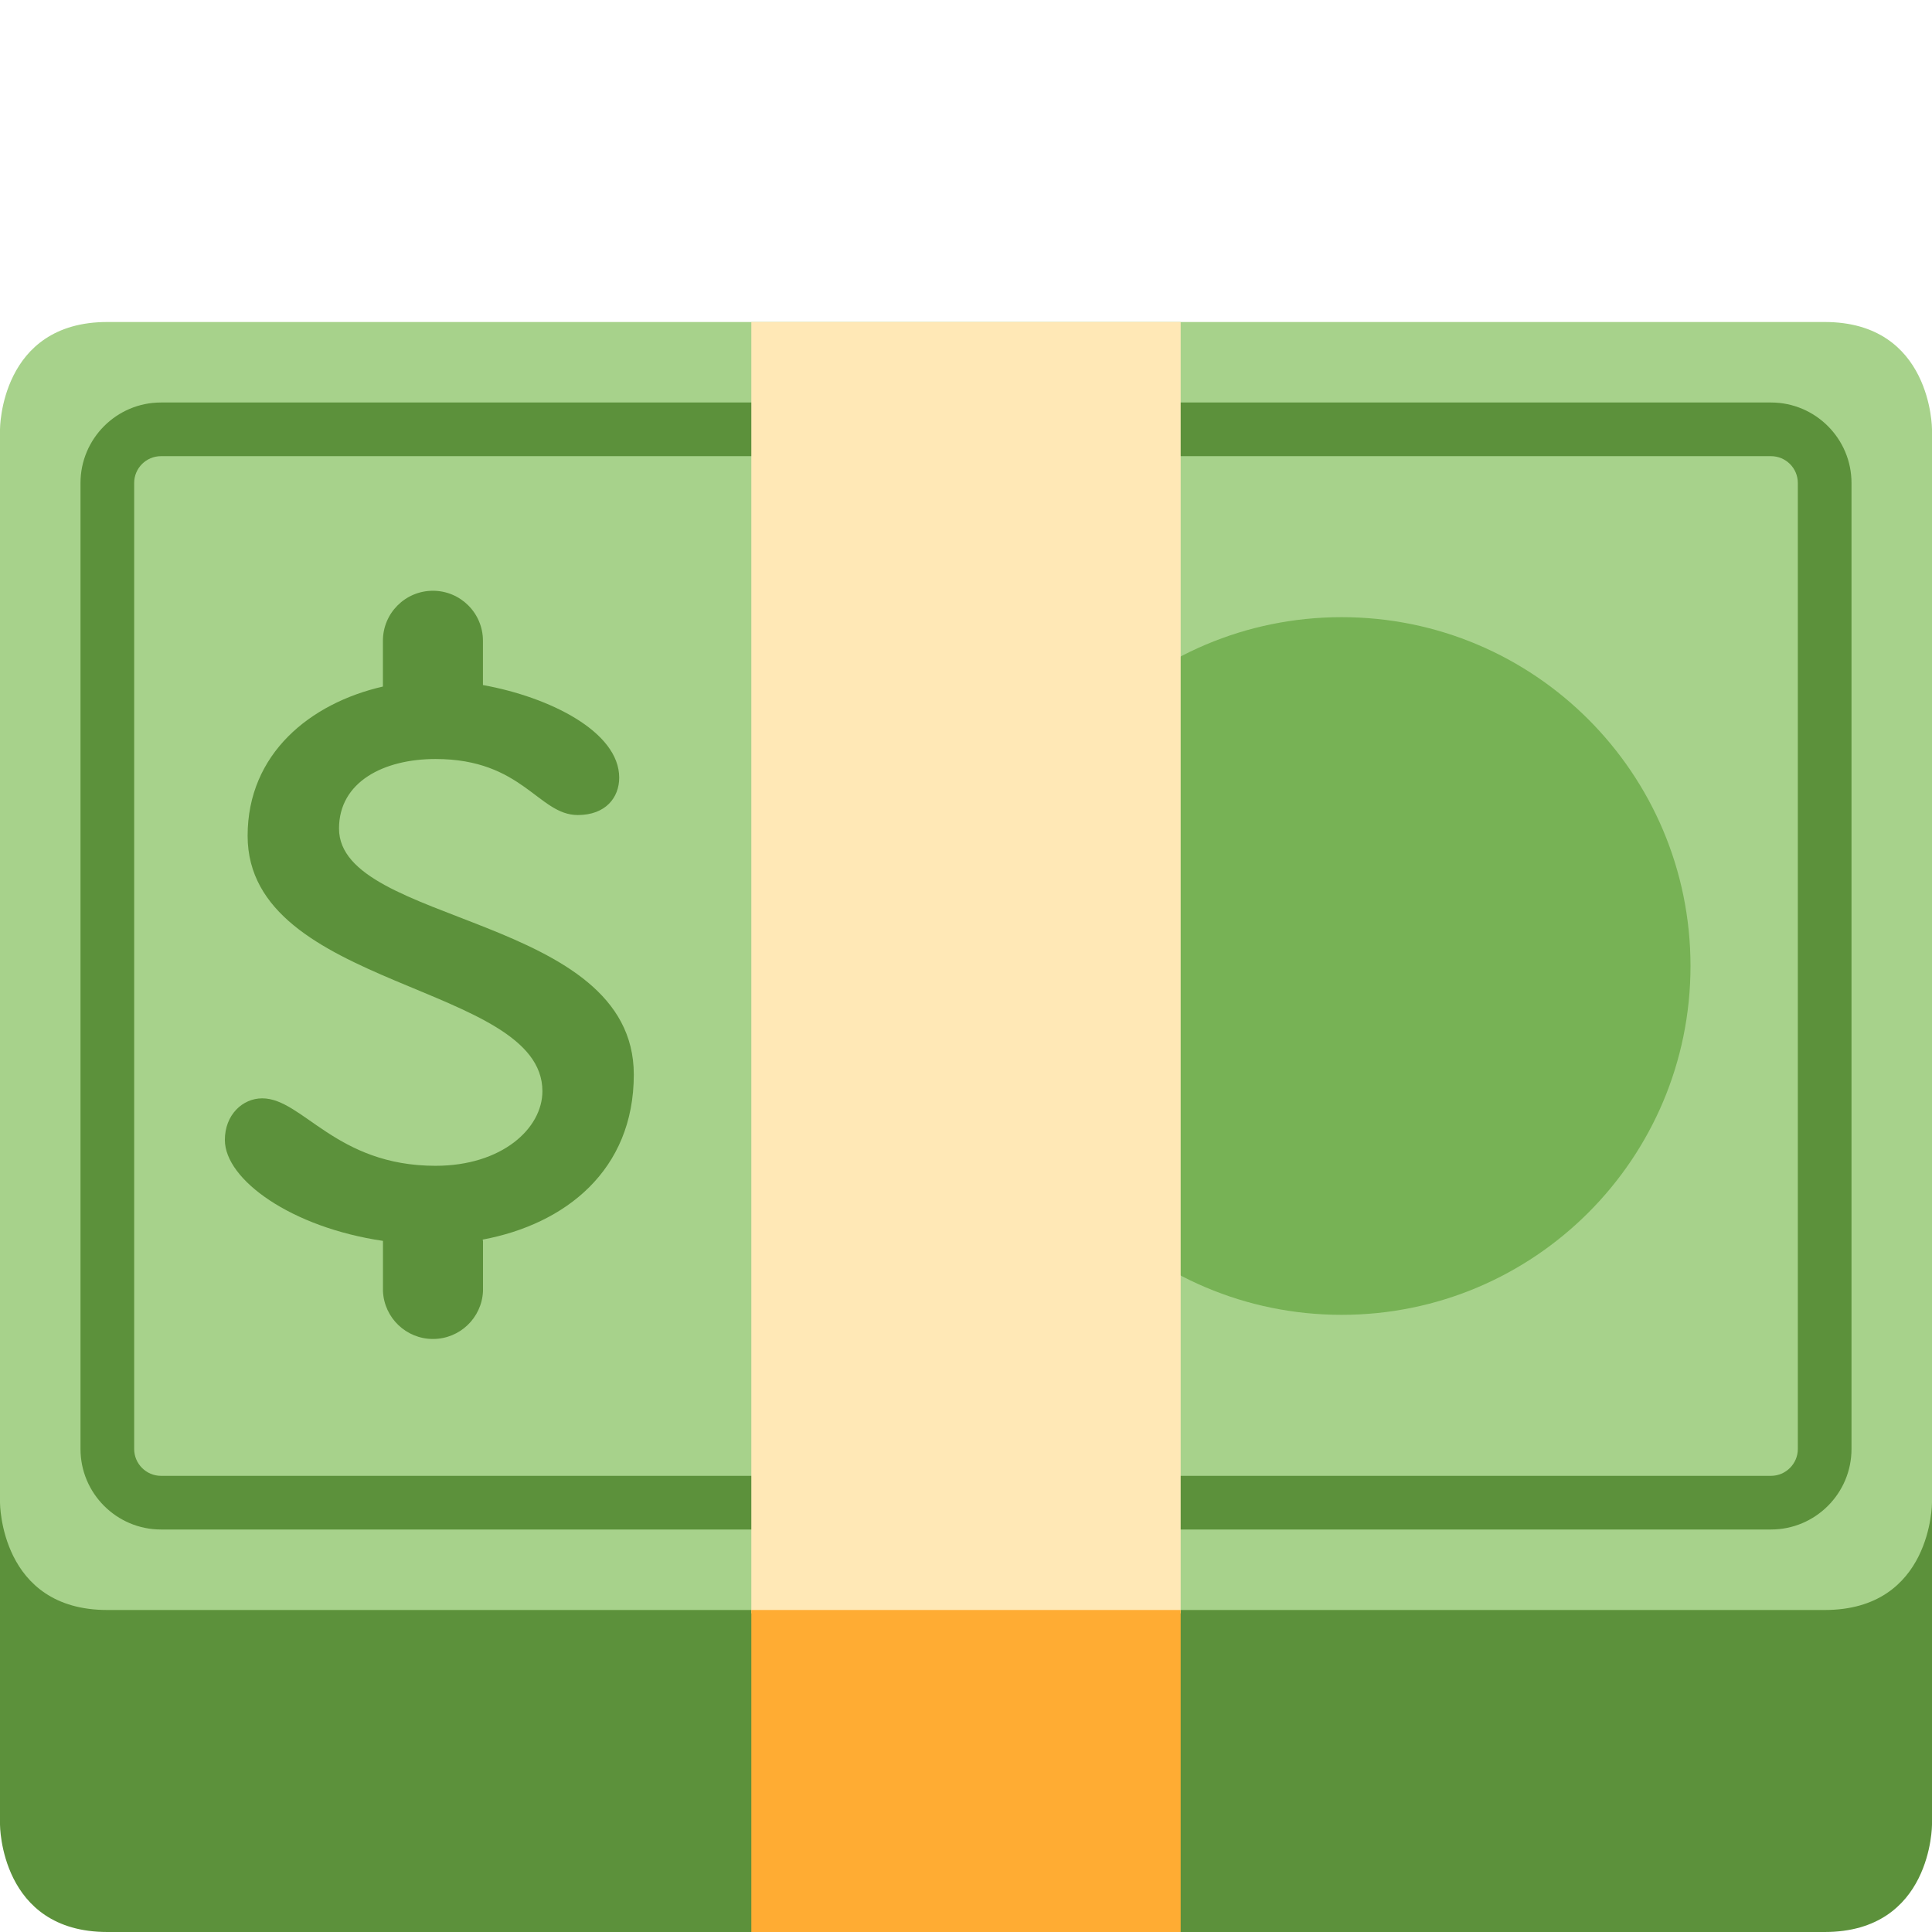
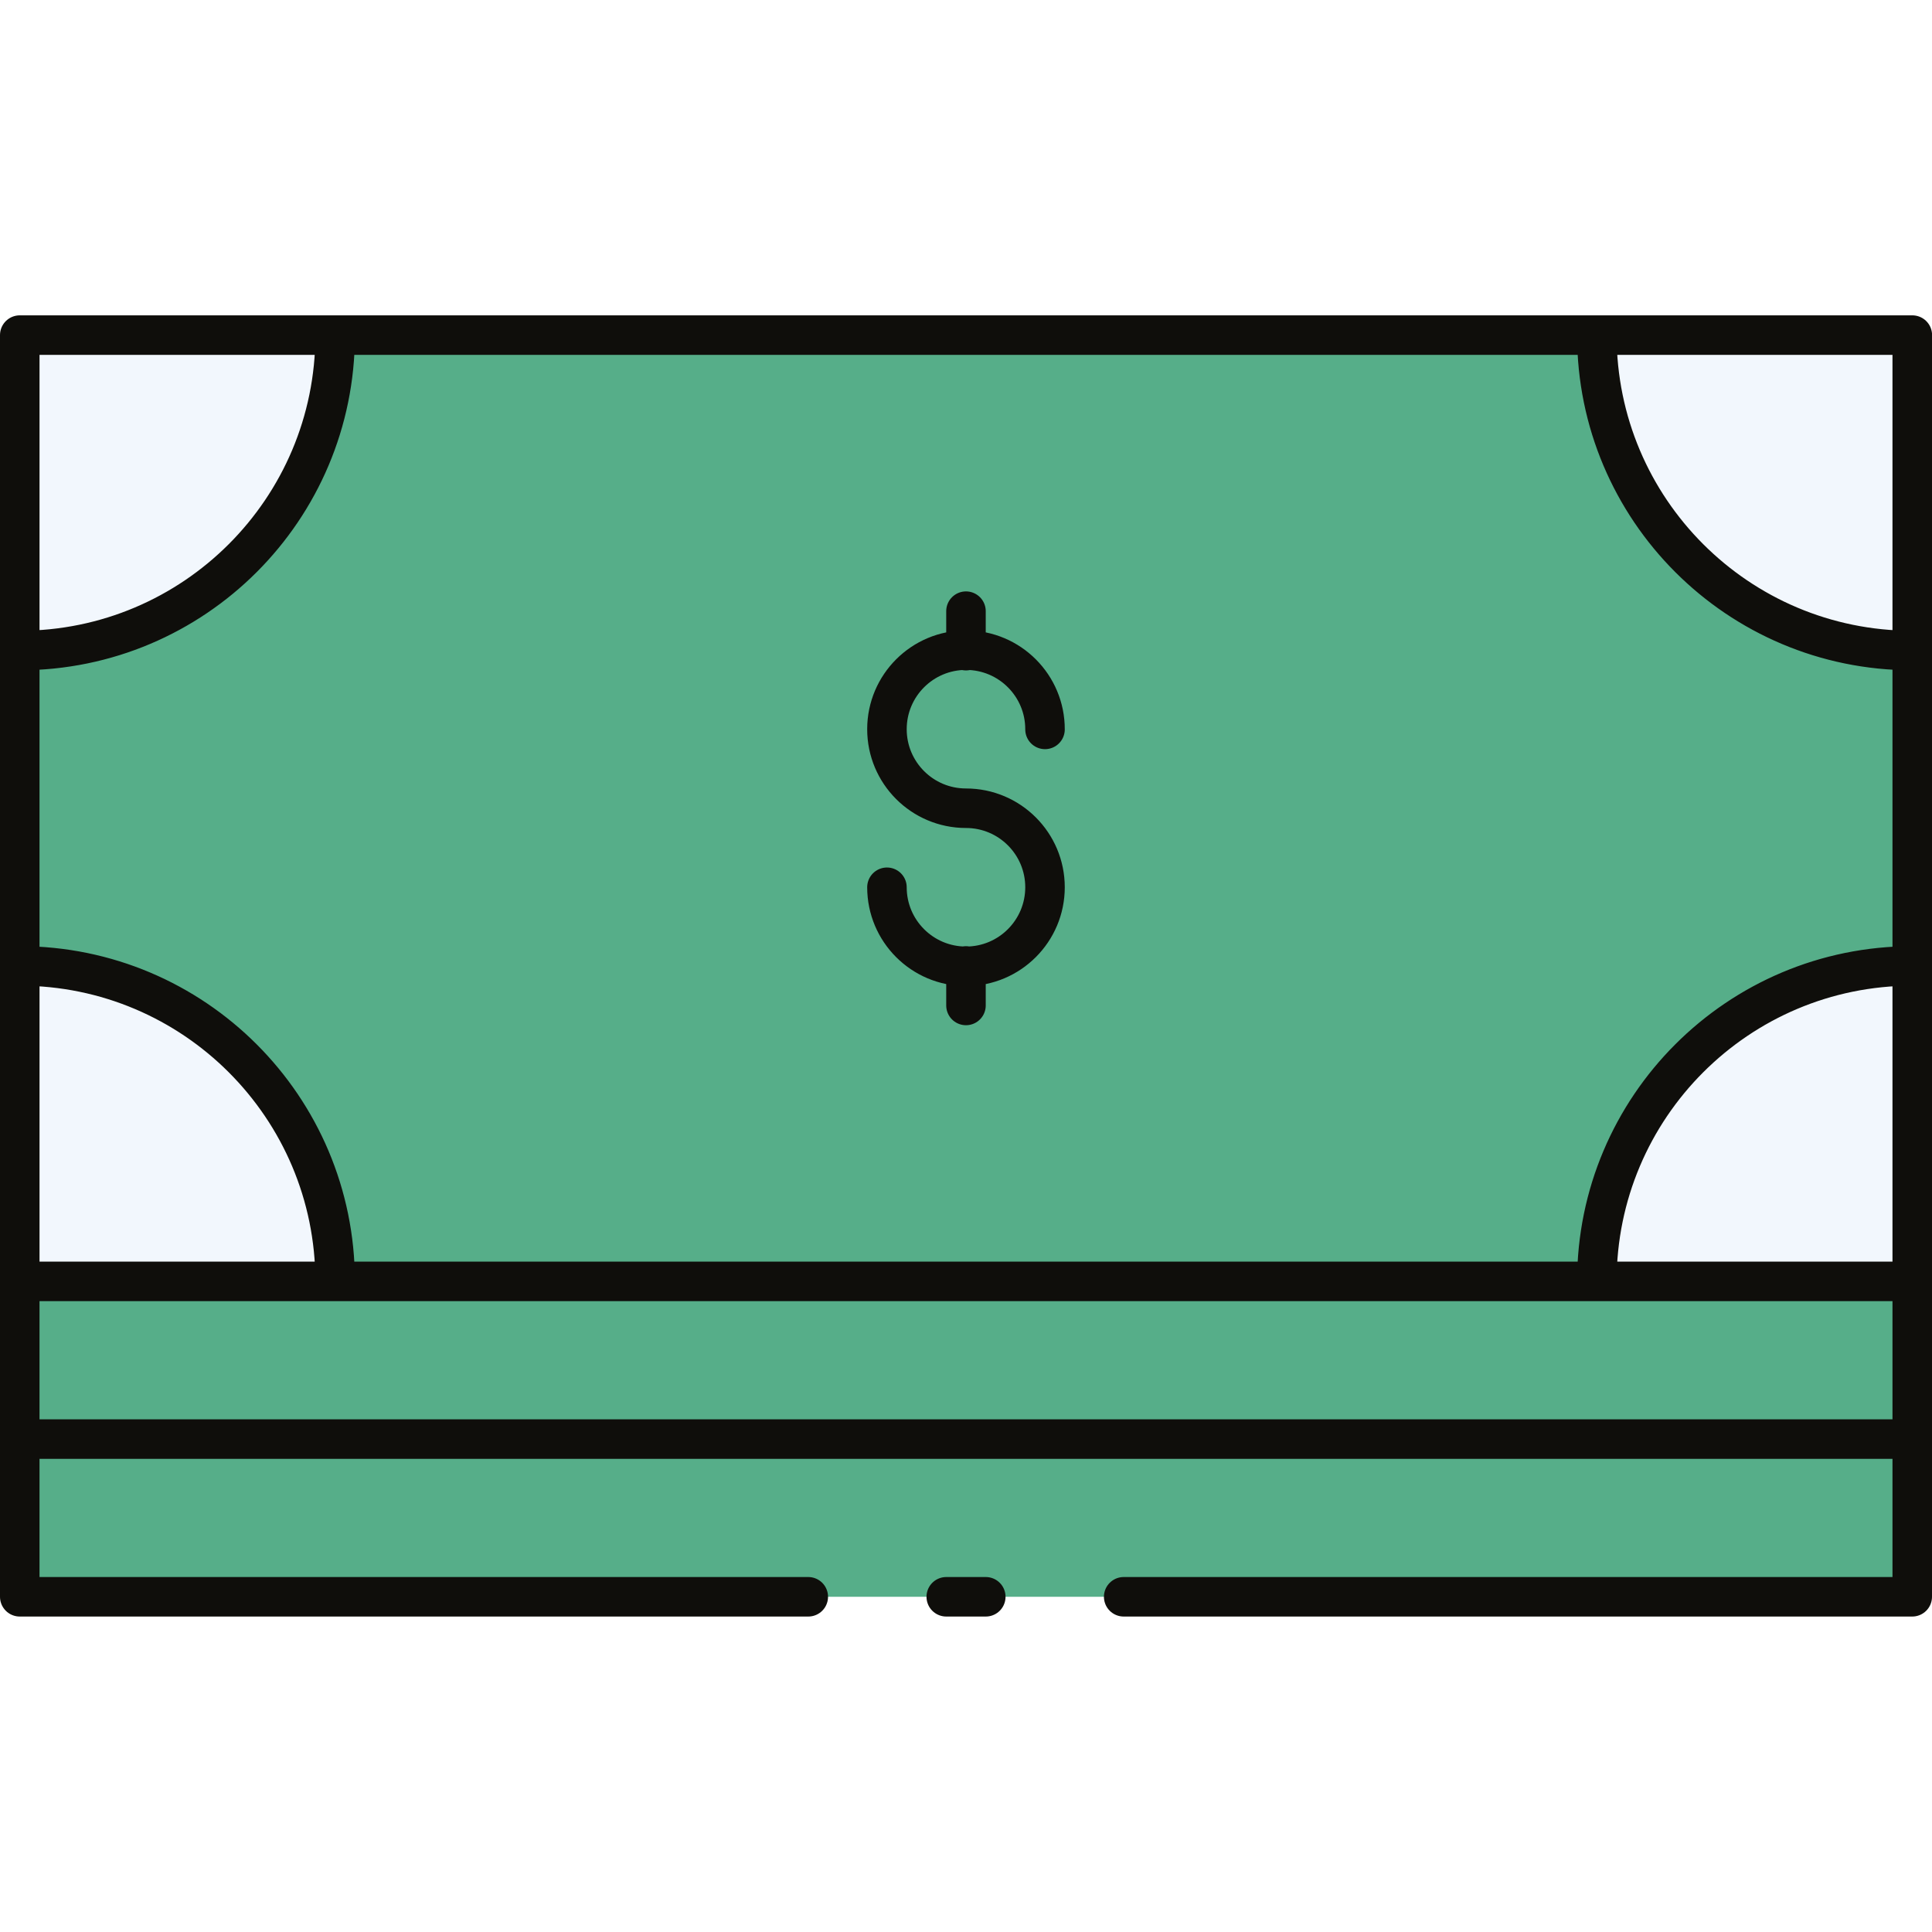
- <svg xmlns="http://www.w3.org/2000/svg" width="800px" height="800px" viewBox="0 0 36 36" aria-hidden="true" role="img" class="iconify iconify--twemoji" preserveAspectRatio="xMidYMid meet">
-   <path fill="#5C913B" d="M2 11c-2 0-2 2-2 2v21s0 2 2 2h32c2 0 2-2 2-2V13s0-2-2-2H2z" />
-   <path fill="#A7D28B" d="M2 6C0 6 0 8 0 8v20s0 2 2 2h32c2 0 2-2 2-2V8s0-2-2-2H2z" />
-   <circle fill="#77B255" cx="25" cy="18" r="6.5" />
-   <path fill="#5C913B" d="M33 28.5H3c-.827 0-1.5-.673-1.5-1.5V9c0-.827.673-1.5 1.5-1.5h30c.827 0 1.5.673 1.5 1.5v18c0 .827-.673 1.5-1.5 1.5zM3 8.5a.5.5 0 0 0-.5.5v18c0 .275.225.5.5.5h30c.275 0 .5-.225.5-.5V9a.5.5 0 0 0-.5-.5H3z" />
-   <path fill="#FFE8B6" d="M14 6h8v24.062h-8z" />
-   <path fill="#FFAC33" d="M14 30h8v6h-8z" />
-   <path fill="#5C913B" d="M11.81 20.023c0-2.979-5.493-2.785-5.493-4.584c0-.871.833-1.296 1.799-1.296c1.625 0 1.914 1.044 2.65 1.044c.521 0 .772-.328.772-.696c0-.856-1.296-1.502-2.539-1.726v-.825a.932.932 0 1 0-1.864 0v.853c-1.354.31-2.521 1.25-2.521 2.781c0 2.862 5.493 2.746 5.493 4.758c0 .695-.754 1.391-1.992 1.391c-1.857 0-2.476-1.257-3.229-1.257c-.368 0-.696.309-.696.775c0 .741 1.24 1.631 2.947 1.881l-.001.004v.934a.933.933 0 0 0 1.864 0v-.934c0-.01-.005-.019-.006-.028c1.535-.287 2.816-1.286 2.816-3.075z" />
+ <svg xmlns="http://www.w3.org/2000/svg" width="800px" height="800px" viewBox="0 -7.98 48.891 48.891">
+   <g id="cash_money" data-name="cash money" transform="translate(-34.49 -234.036)">
+     <path id="Path_78" data-name="Path 78" d="M82.881,234.536H34.99v23.946H82.881V234.536Z" fill="#56ae89" fill-rule="evenodd" />
+     <path id="Path_79" data-name="Path 79" d="M82.881,258.482H34.99v3.991H82.881v-3.991Z" fill="#56ae89" fill-rule="evenodd" />
+     <path id="Path_80" data-name="Path 80" d="M82.881,262.473H34.99v3.991H82.881v-3.991Z" fill="#56ae89" fill-rule="evenodd" />
+     <path id="Path_81" data-name="Path 81" d="M82.881,234.536H34.99v23.946H82.881V234.536Z" fill="#56ae89" fill-rule="evenodd" />
+     <path id="Path_82" data-name="Path 82" d="M42.971,258.482A7.983,7.983,0,0,0,34.99,250.5v7.982Z" fill="#f2f7fd" fill-rule="evenodd" />
+     <path id="Path_83" data-name="Path 83" d="M42.971,234.536a7.983,7.983,0,0,1-7.981,7.982v-7.982Z" fill="#f2f7fd" fill-rule="evenodd" />
+     <path id="Path_84" data-name="Path 84" d="M74.9,258.482a7.982,7.982,0,0,1,7.982-7.982v7.982Z" fill="#f2f7fd" fill-rule="evenodd" />
+     <path id="Path_85" data-name="Path 85" d="M74.9,234.536a7.982,7.982,0,0,0,7.982,7.982v-7.982Z" fill="#f2f7fd" fill-rule="evenodd" />
+     <path id="Path_86" data-name="Path 86" d="M74.9,234.536a7.982,7.982,0,0,0,7.982,7.982v-7.982Zm0,23.946a7.982,7.982,0,0,1,7.982-7.982v7.982ZM42.971,234.536a7.983,7.983,0,0,1-7.981,7.982v-7.982Zm0,23.946A7.983,7.983,0,0,0,34.99,250.5v7.982ZM58.935,250.5v1m0-9.978v1m-2,5.987a2,2,0,1,0,2-2m2-1.995a2,2,0,1,0-2,1.995m23.946-11.973H34.99v23.946H82.881V234.536ZM62.926,266.464H82.881v-3.991H34.99v3.991H54.944m3.492,0h1m23.447-7.982H34.99v3.991H82.881v-3.991Zm0-23.946H34.99v23.946H82.881V234.536Z" fill="none" stroke="#0f0e0b" stroke-linecap="round" stroke-linejoin="round" stroke-width="1" />
+   </g>
</svg>
